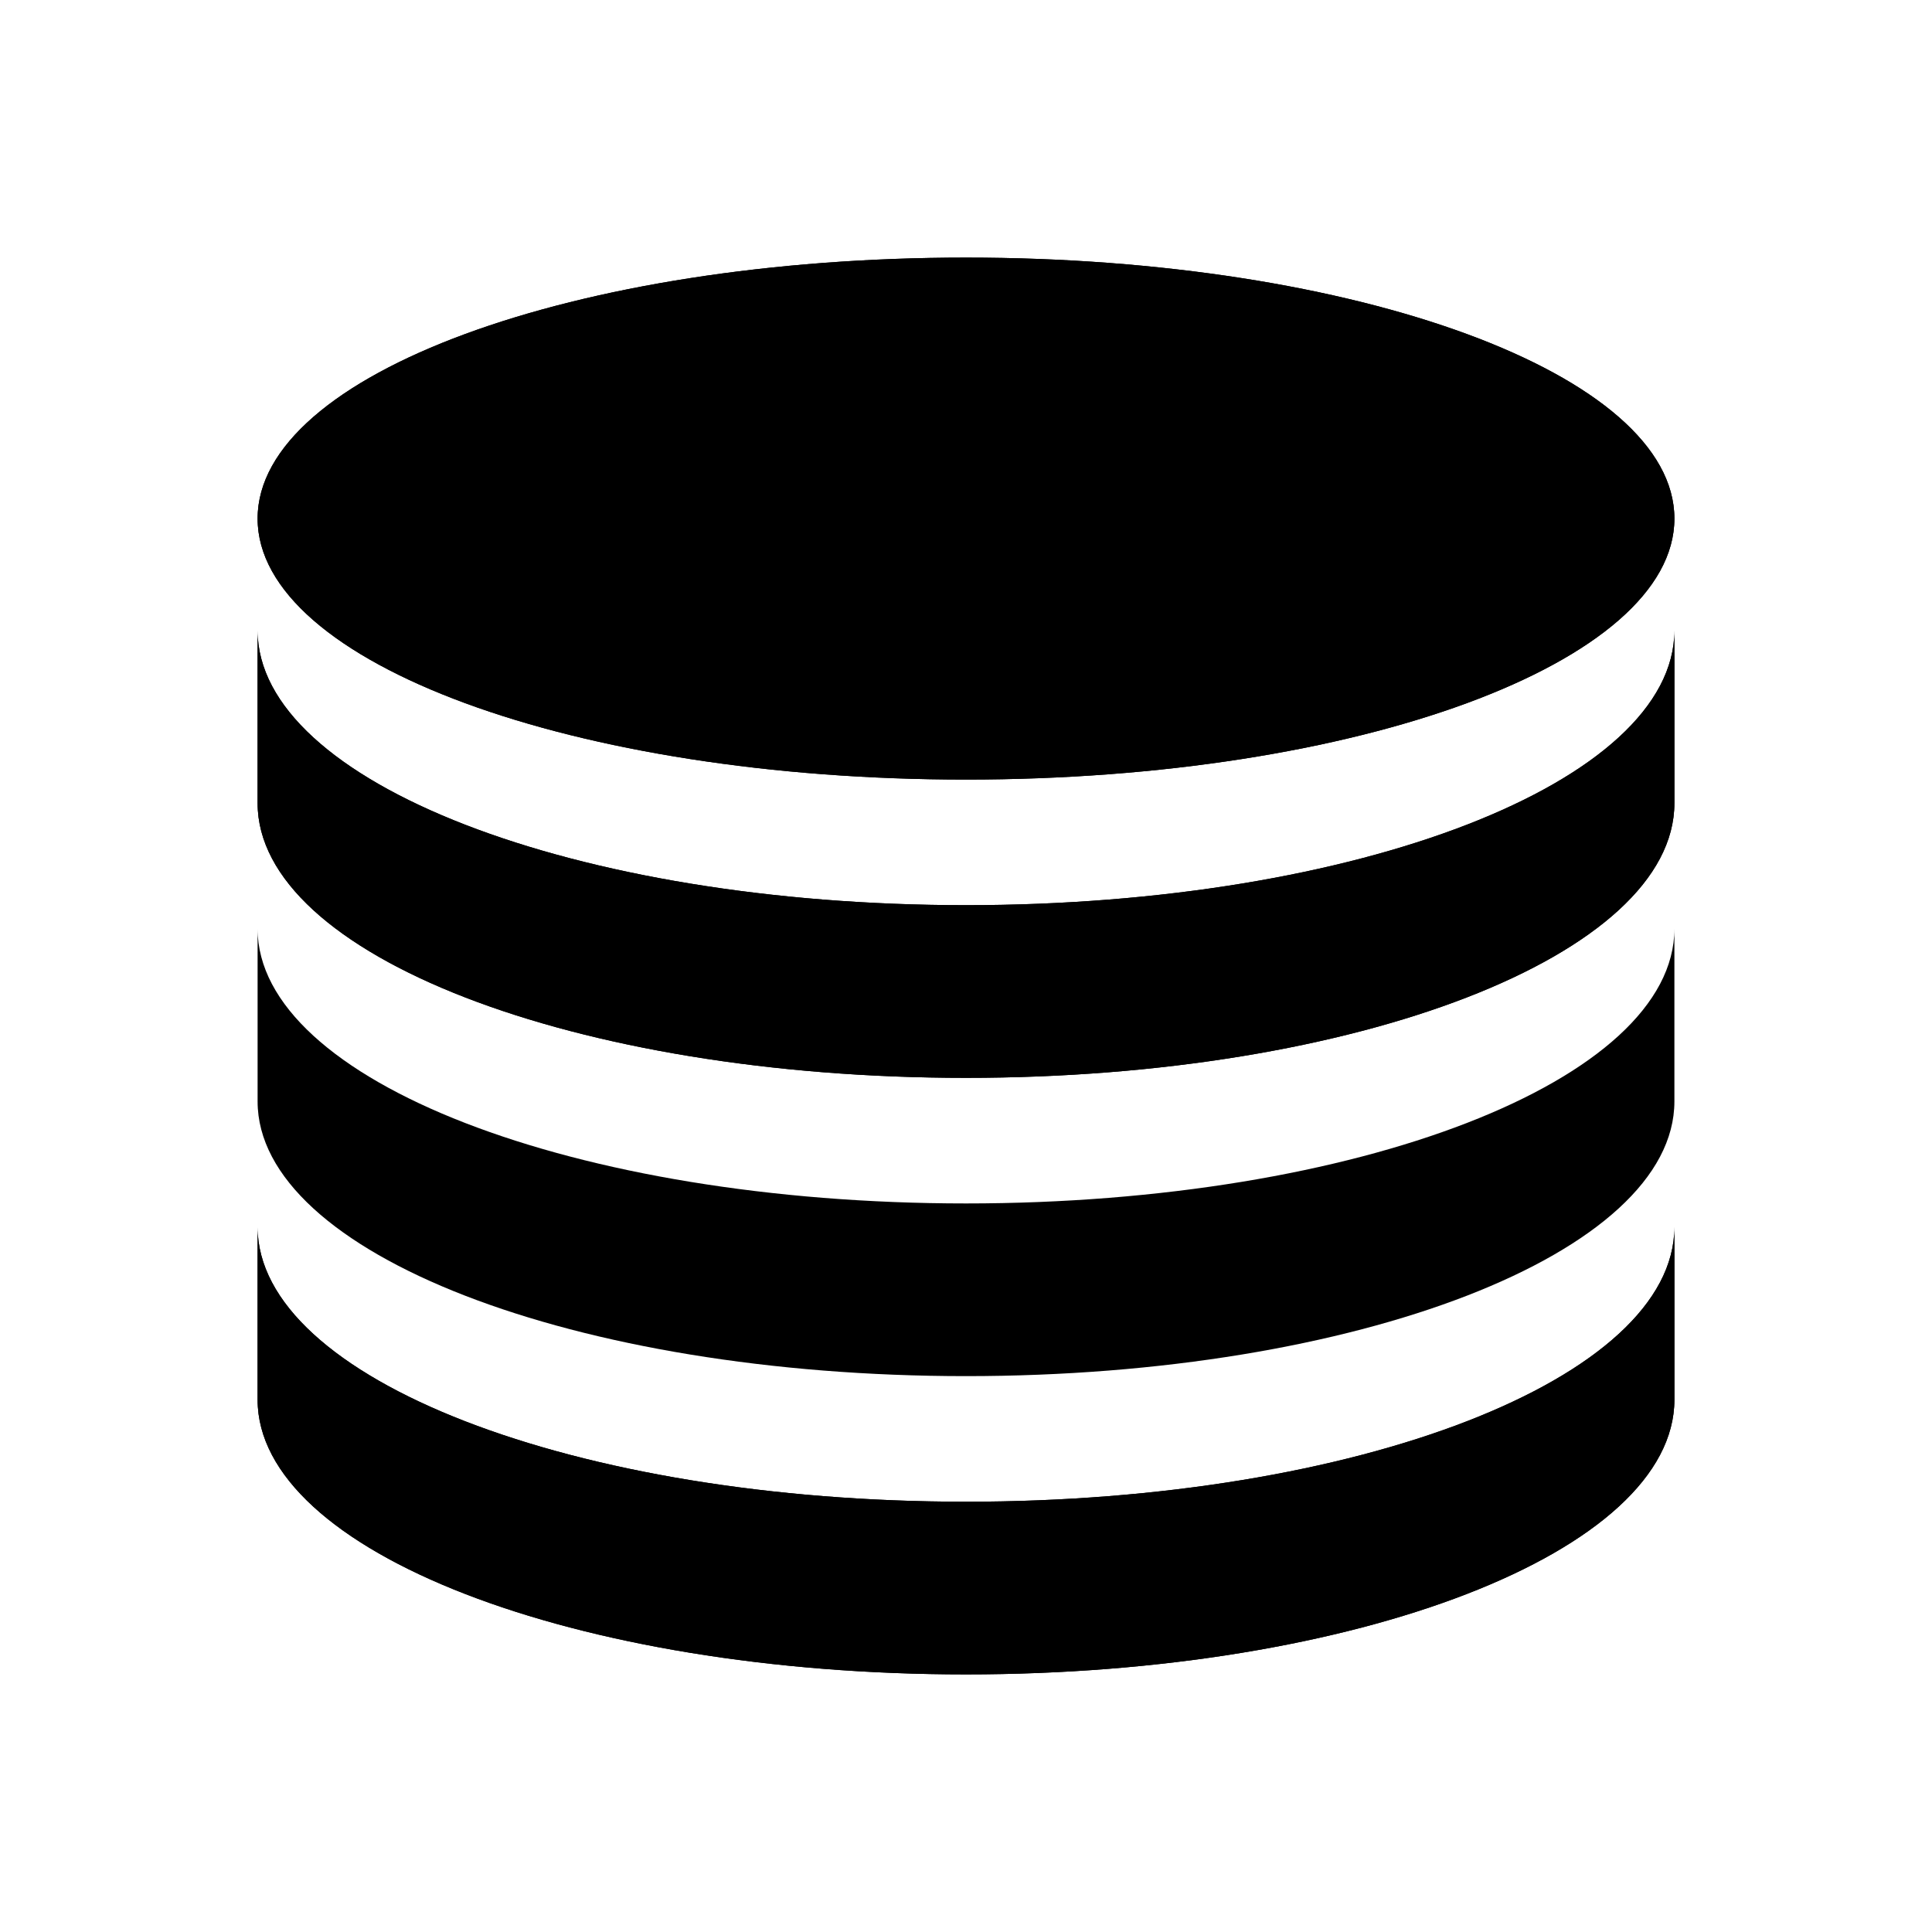
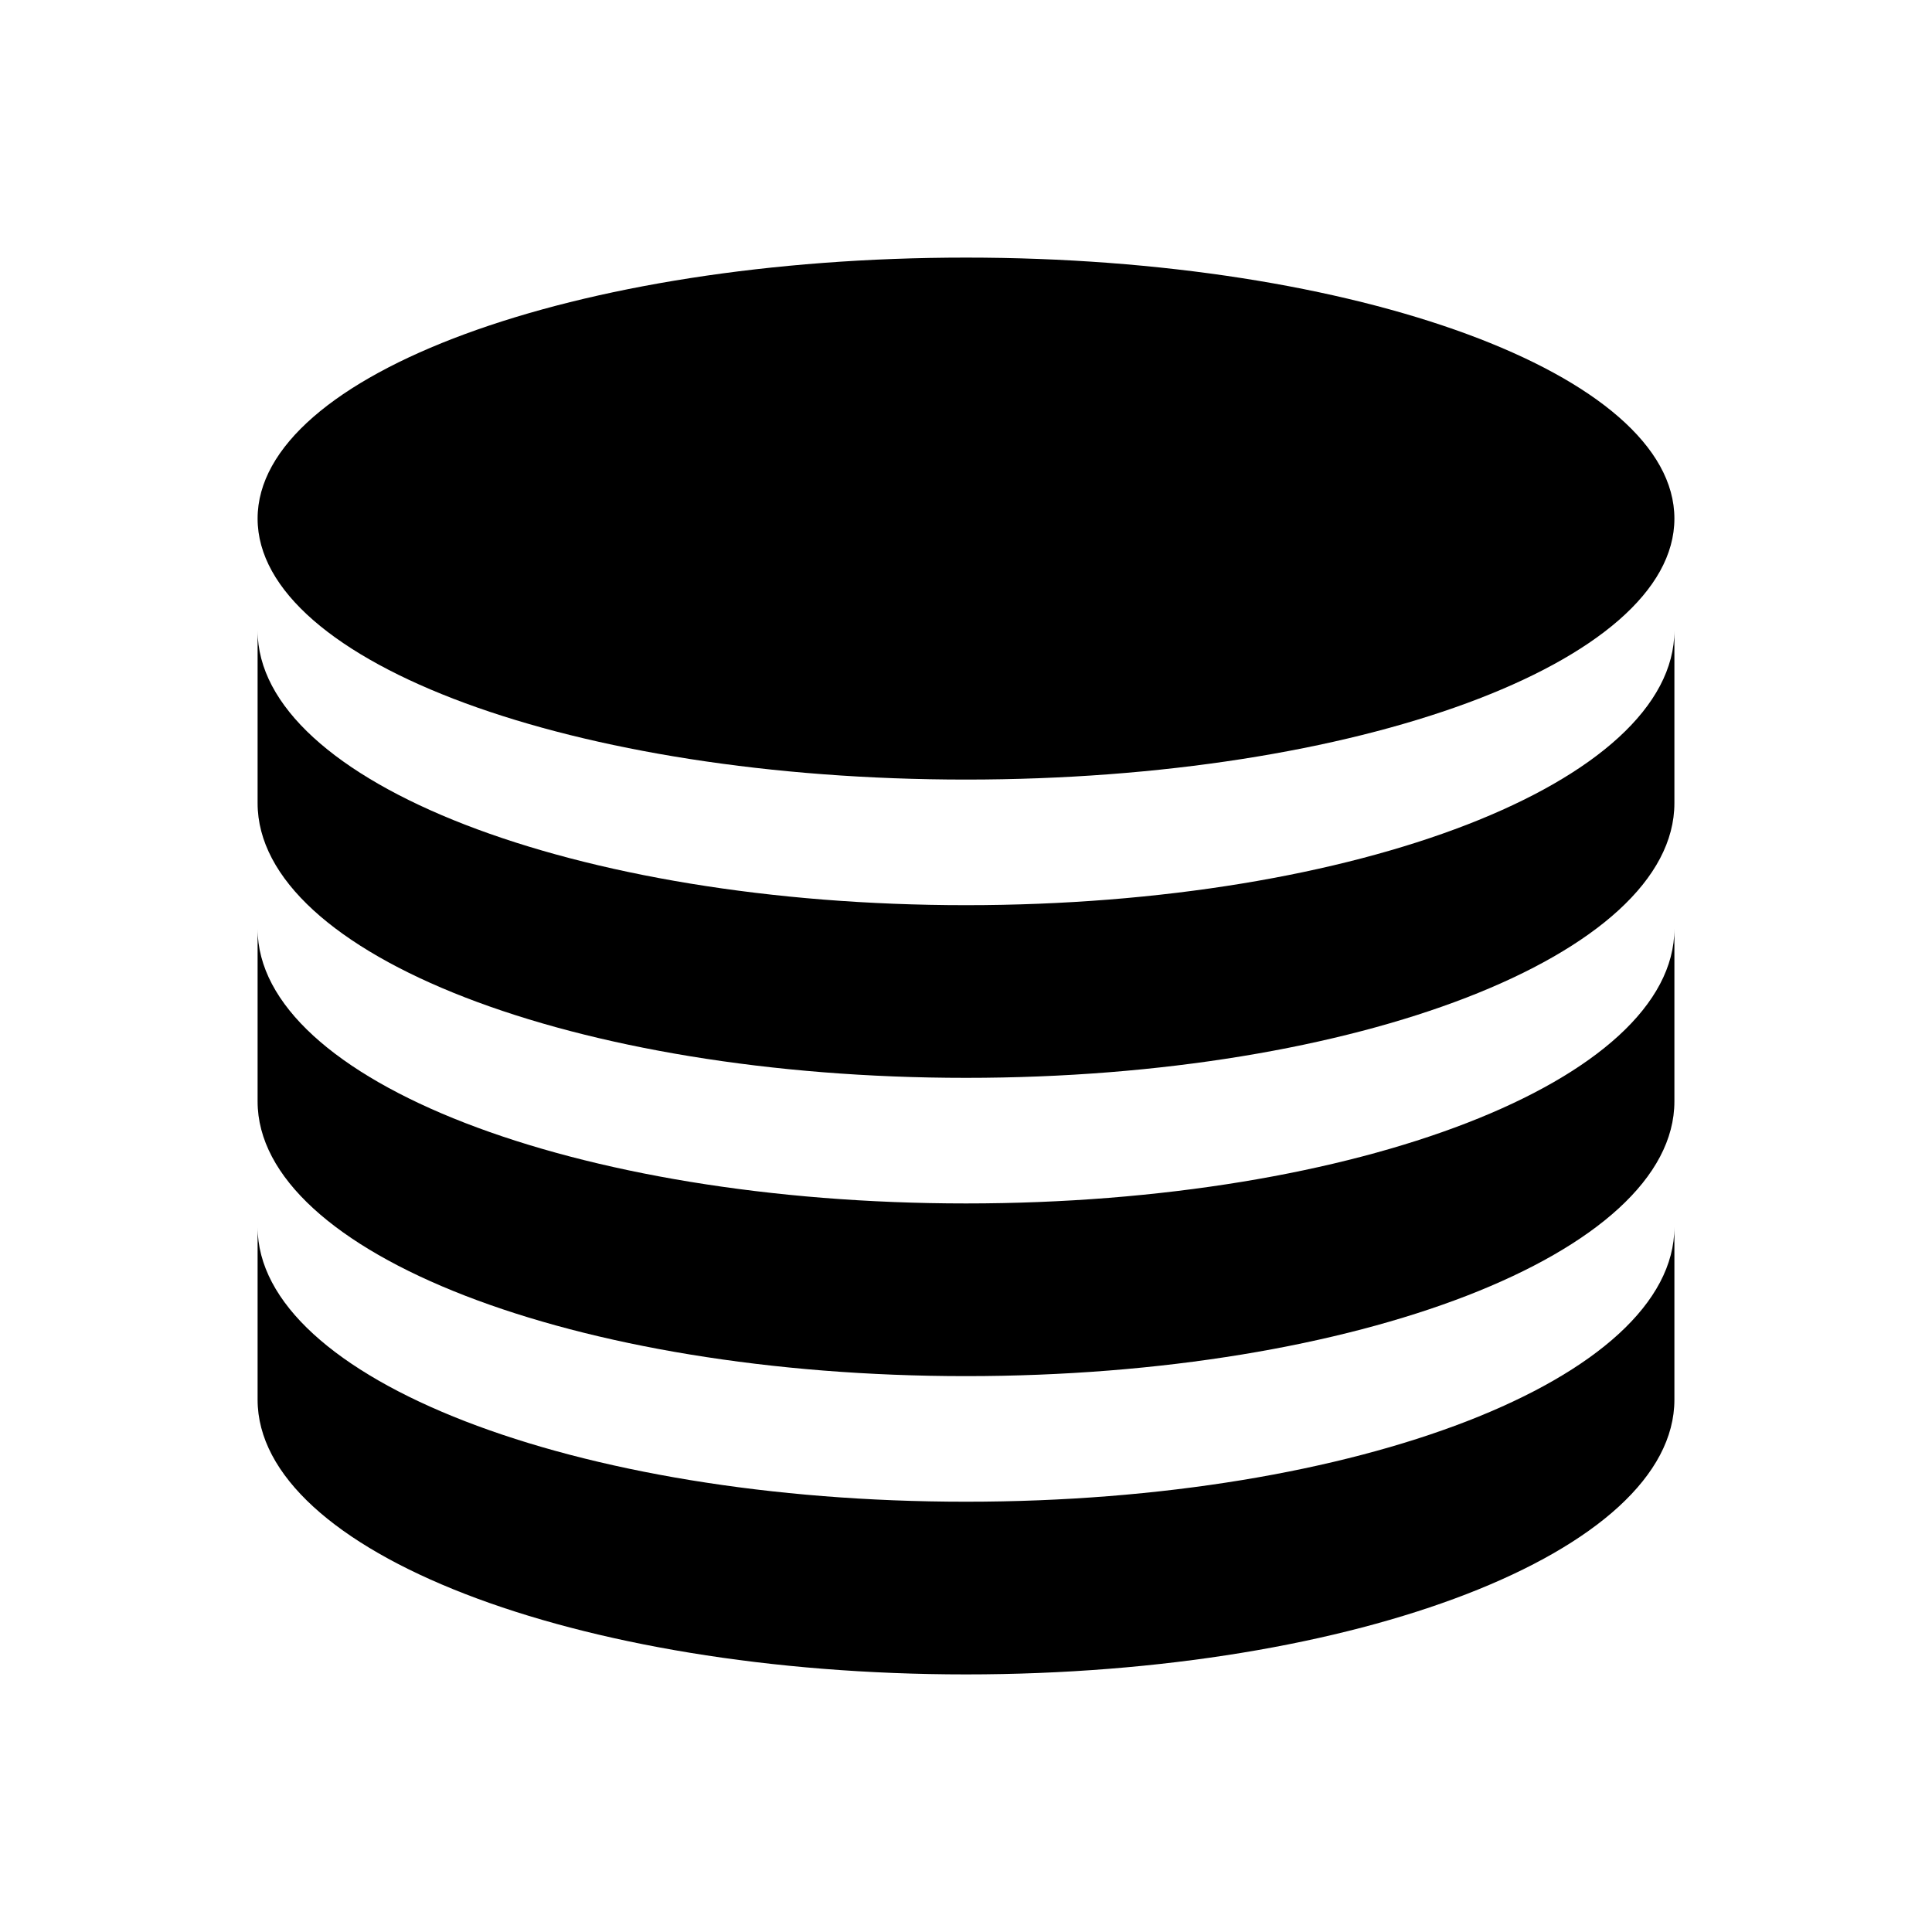
<svg xmlns="http://www.w3.org/2000/svg" viewBox="0 0 300 300">
  <defs>
-     <style>.a{clip-rule:evenodd;}.b{fill-rule:evenodd;}.c{clip-path:url(#a);}.d{clip-path:url(#b);}.e{clip-path:url(#c);}</style>
-     <clipPath id="a">
-       <path class="a" d="M150,140.554c-60.743,0-110-19.105-110-42.659v26.814c0,23.572,49.257,42.659,110,42.659s110-19.087,110-42.659V97.895c0,23.554-49.257,42.659-110,42.659" />
-     </clipPath>
-     <clipPath id="b">
-       <path class="a" d="M150,233.186c-60.743,0-110-19.105-110-42.659v26.814C40,240.913,89.257,260,150,260s110-19.087,110-42.659v-26.814c0,23.554-49.257,42.659-110,42.659" />
-     </clipPath>
-     <clipPath id="c">
-       <path class="a" d="M260,80.526c0,22.388-49.257,40.526-110,40.526S40,102.914,40,80.526,89.257,40,150,40,260,58.138,260,80.526" />
-     </clipPath>
+     <style>.a{fill-rule:evenodd;}</style>
  </defs>
-   <path class="b" d="M150,140.554c-60.743,0-110-19.105-110-42.659v26.814c0,23.572,49.257,42.659,110,42.659s110-19.087,110-42.659V97.895c0,23.554-49.257,42.659-110,42.659" />
-   <g class="c">
-     <rect x="40" y="40" width="220" height="220" />
-   </g>
-   <path class="b" d="M150,186.87c-60.743,0-110-19.105-110-42.659v26.814c0,23.572,49.257,42.659,110,42.659s110-19.087,110-42.659V144.211c0,23.554-49.257,42.659-110,42.659" />
-   <path class="b" d="M150,233.186c-60.743,0-110-19.105-110-42.659v26.814C40,240.913,89.257,260,150,260s110-19.087,110-42.659v-26.814c0,23.554-49.257,42.659-110,42.659" />
-   <g class="d">
-     <rect x="40" y="40" width="220" height="220" />
-   </g>
-   <path class="b" d="M260,80.526c0,22.388-49.257,40.526-110,40.526S40,102.914,40,80.526,89.257,40,150,40,260,58.138,260,80.526" />
-   <g class="e">
-     <rect x="40" y="40" width="220" height="220" />
-   </g>
+   <path class="a" d="M150,140.554c-60.743,0-110-19.105-110-42.659v26.814c0,23.572,49.257,42.659,110,42.659s110-19.087,110-42.659V97.895c0,23.554-49.257,42.659-110,42.659" />
+   <path class="a" d="M150,186.87c-60.743,0-110-19.105-110-42.659v26.814c0,23.572,49.257,42.659,110,42.659s110-19.087,110-42.659V144.211c0,23.554-49.257,42.659-110,42.659" />
+   <path class="a" d="M150,233.186c-60.743,0-110-19.105-110-42.659v26.814C40,240.913,89.257,260,150,260s110-19.087,110-42.659v-26.814c0,23.554-49.257,42.659-110,42.659" />
+   <path class="a" d="M260,80.526c0,22.388-49.257,40.526-110,40.526S40,102.914,40,80.526,89.257,40,150,40,260,58.138,260,80.526" />
</svg>
